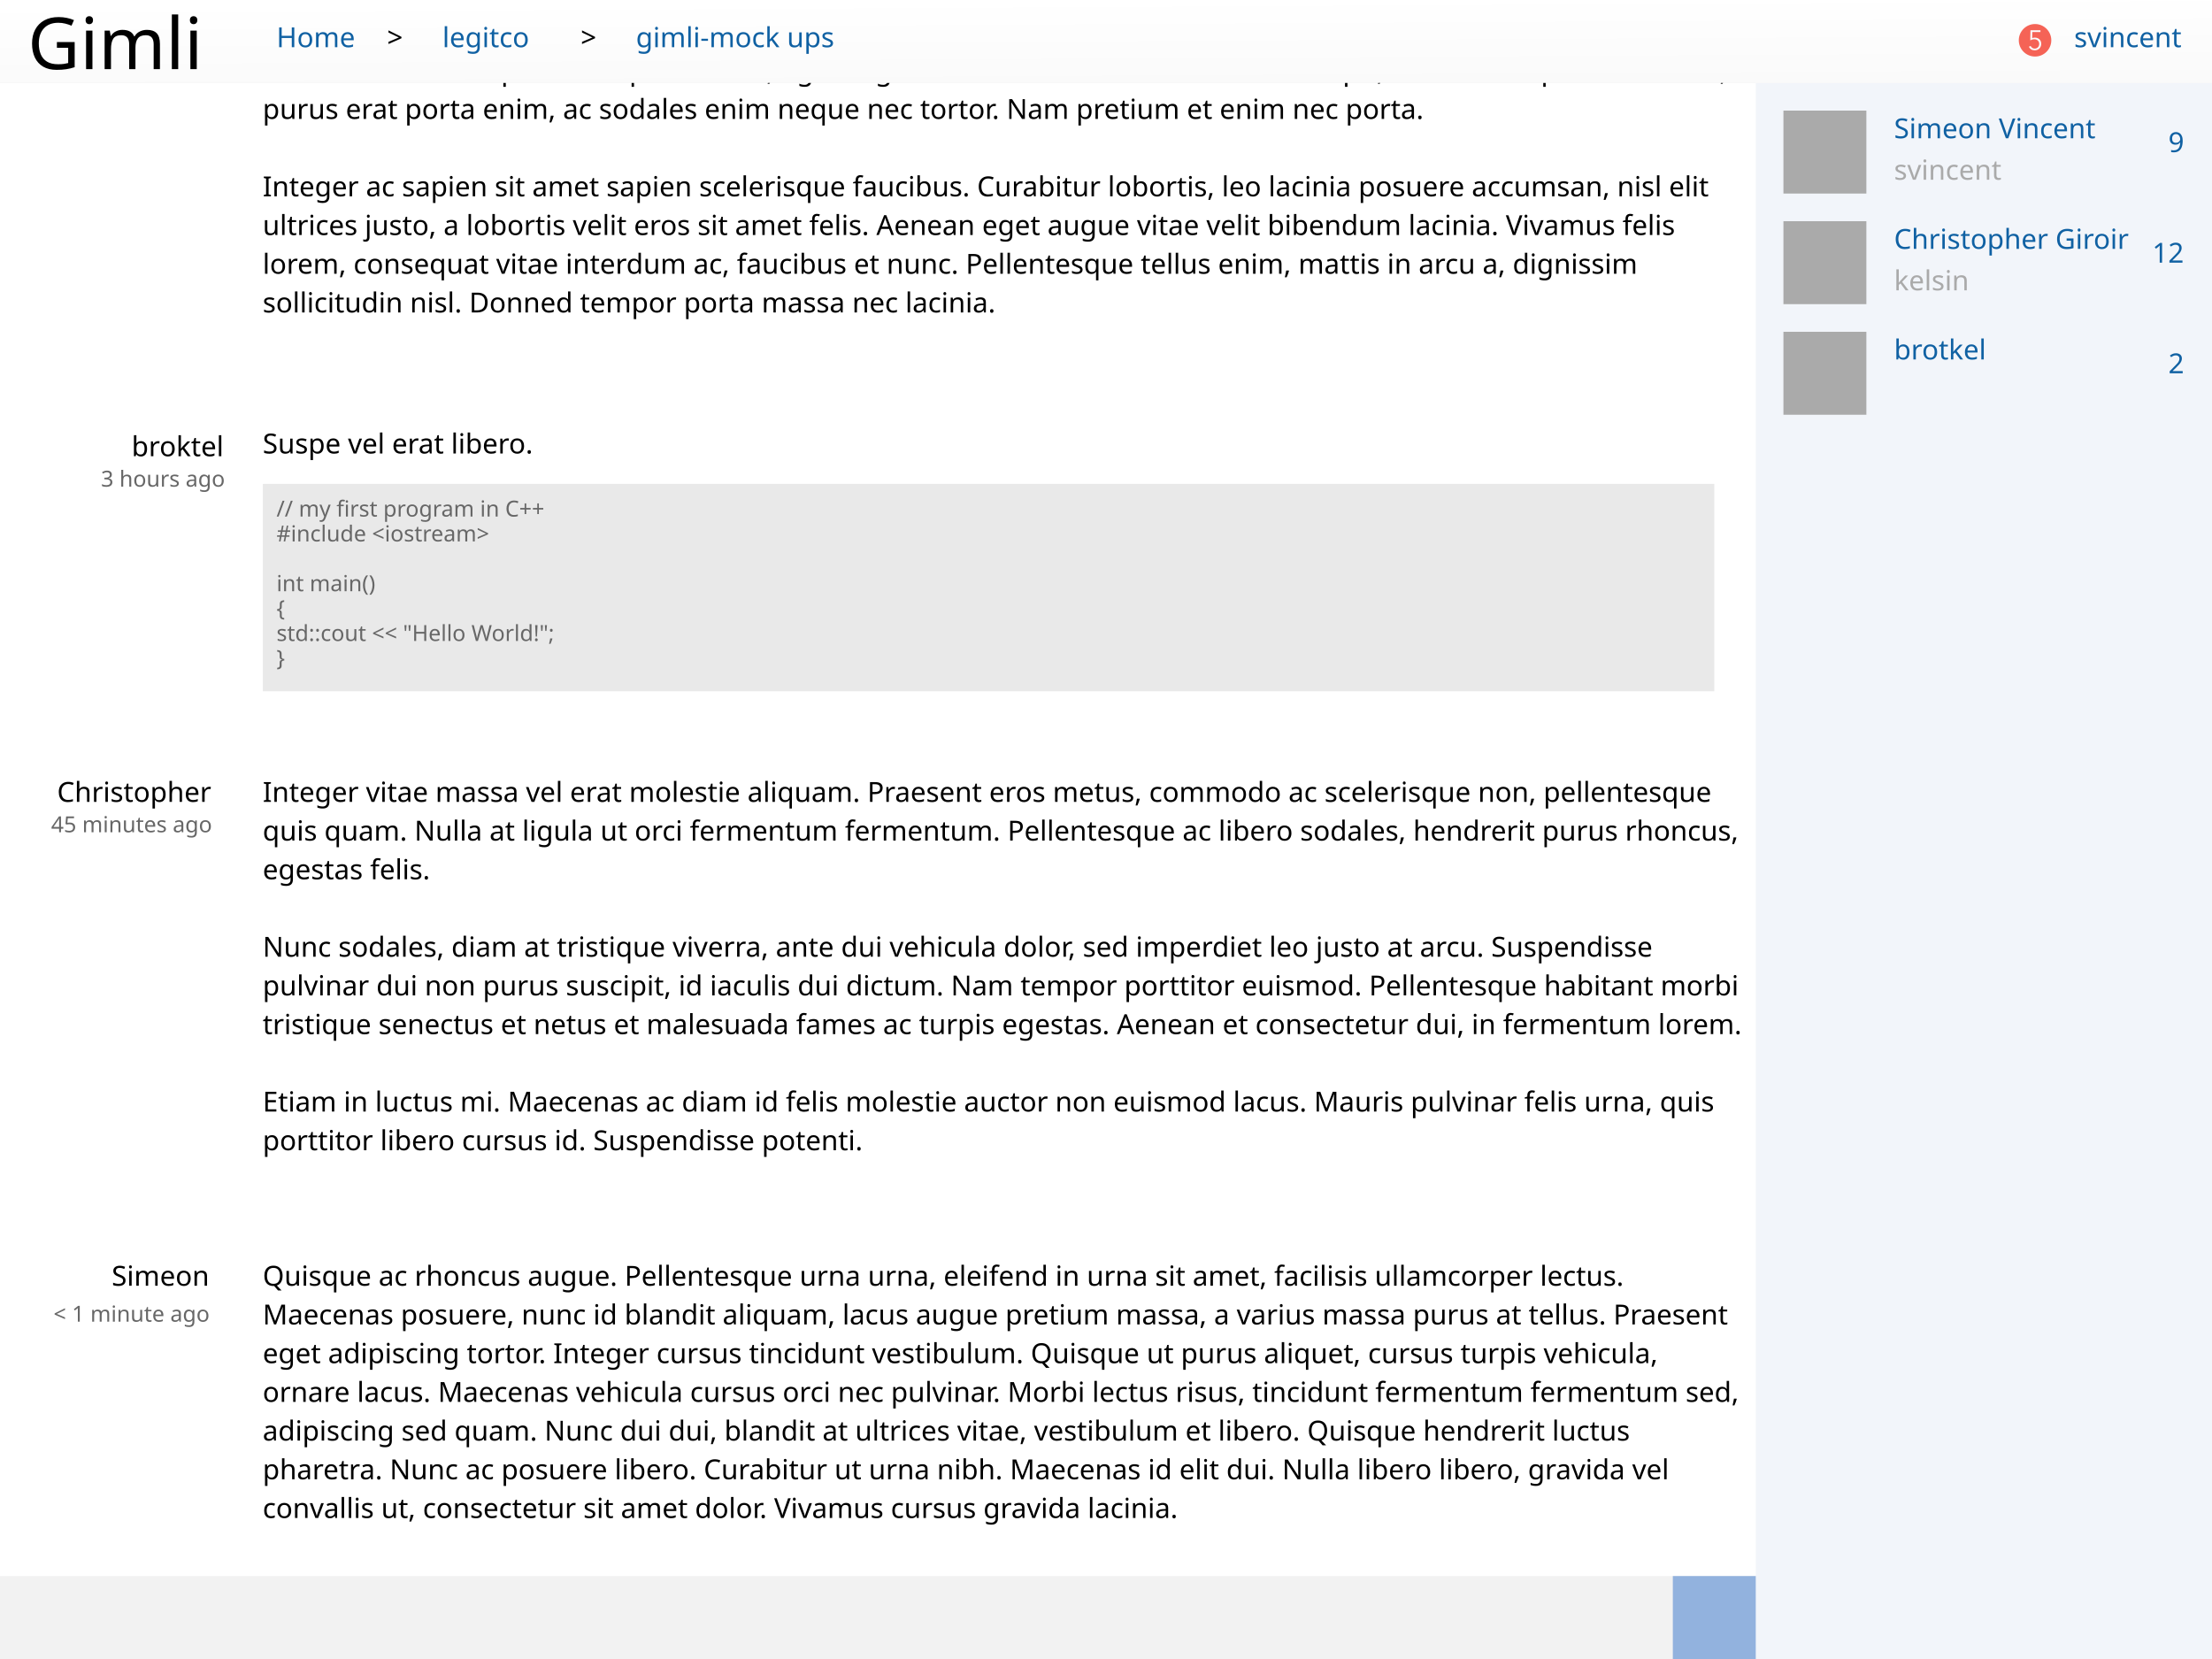
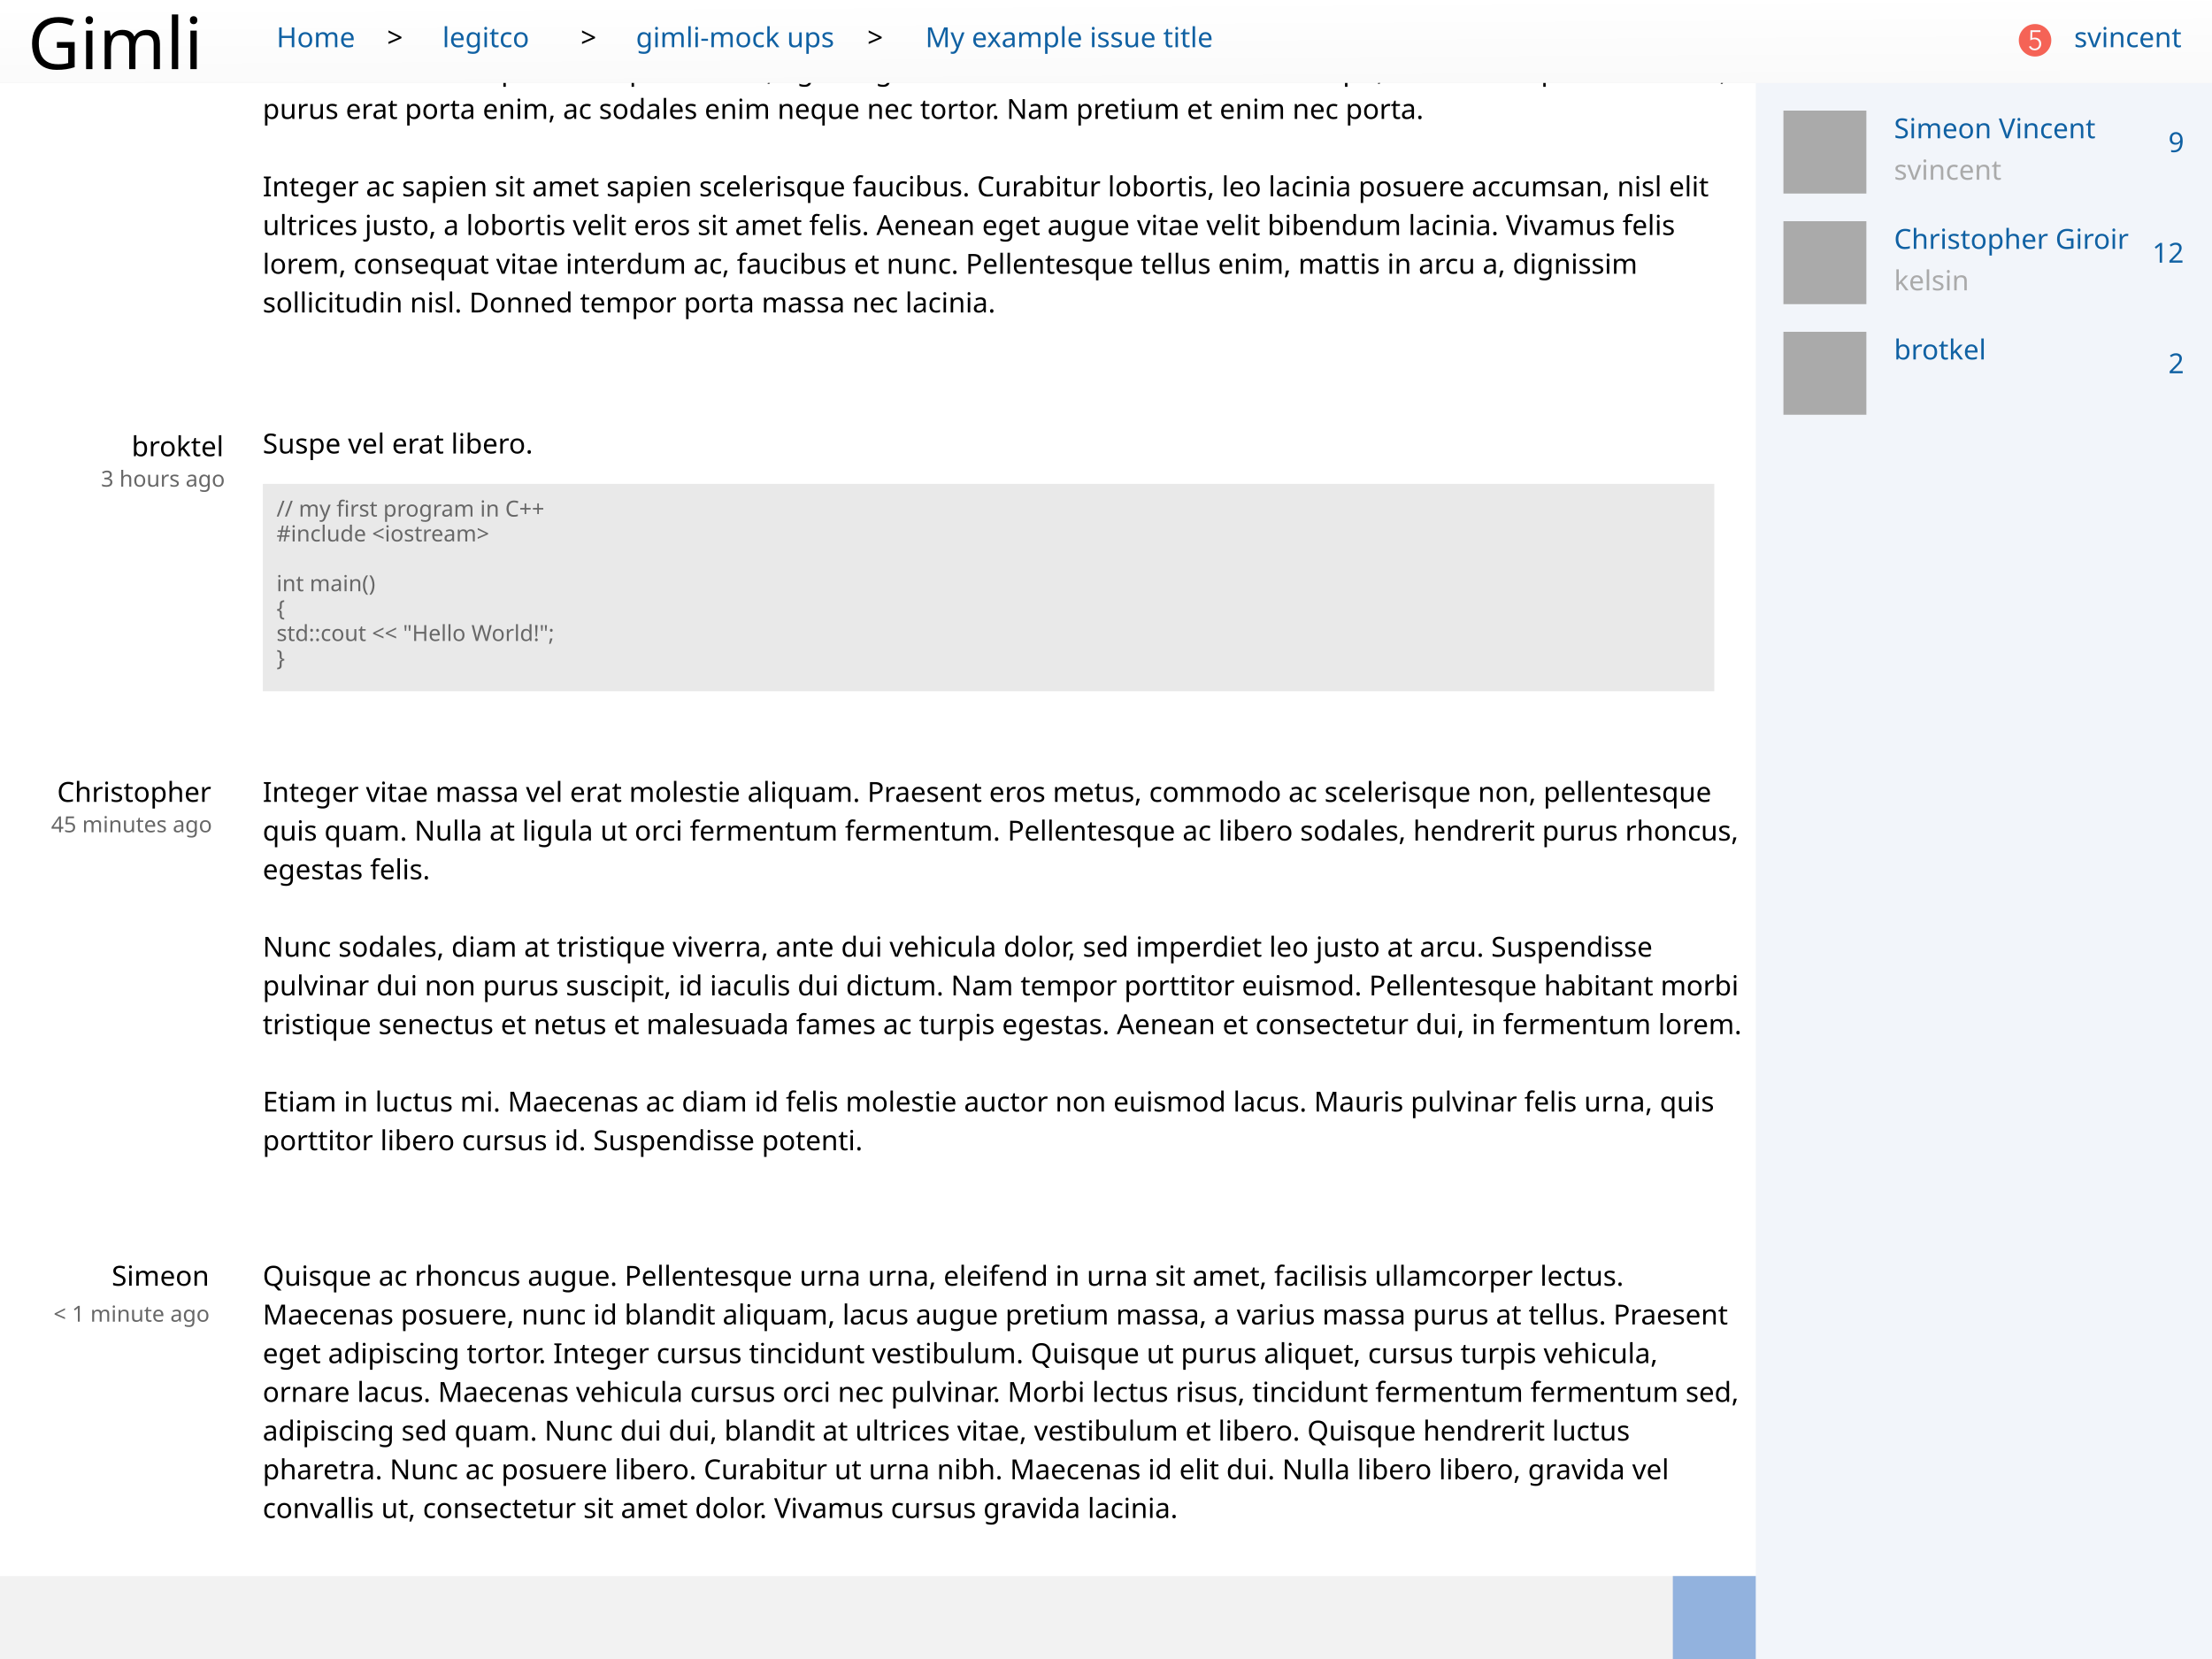
<svg xmlns="http://www.w3.org/2000/svg" version="1.1" x="0" y="0" width="800" height="600" viewBox="0, 0, 800, 600">
  <g id="Layer">
    <path d="M0,30 L800,30 L800,600 L0,600 L0,30 z" fill="#FFFFFF" />
    <path d="M0,570 L635,570 L635,600 L0,600 L0,570 z" fill="#F2F2F2" />
    <path d="M635.009,30 L800,30 L800,600 L635.009,600 L635.009,30 z" fill="#F2F5FA" />
    <path d="M605,570 L635,570 L635,600 L605,600 L605,570 z" fill="#92B2DE" />
  </g>
  <g id="Layer_2">
    <g>
      <path d="M645,40 L675,40 L675,70 L645,70 L645,40 z" fill="#AAAAAA" />
      <text transform="matrix(1, 0, 0, 1, 720.995, 47.5)">
        <tspan x="-35.995" y="2.5" font-family="AvenirNext-Regular" font-size="10" fill="#1061A3">Simeon Vincent</tspan>
      </text>
      <text transform="matrix(1, 0, 0, 1, 704.165, 62.5)">
        <tspan x="-19.165" y="2.5" font-family="AvenirNext-Regular" font-size="10" fill="#AAAAAA">svincent</tspan>
      </text>
-       <text transform="matrix(1, 0, 0, 1, 786.6, 52.5)">
-         <tspan x="-2.4" y="2.5" font-family="AvenirNext-Regular" font-size="10" fill="#1061A3">9</tspan>
+       <text transform="matrix(1, 0, 0, 1, 787.6, 52.5)">
+         <tspan x="-3.4" y="2.5" font-family="AvenirNext-Regular" font-size="10" fill="#1061A3">9</tspan>
      </text>
    </g>
    <g>
      <path d="M645,80 L675,80 L675,110 L645,110 L645,80 z" fill="#AAAAAA" />
      <text transform="matrix(1, 0, 0, 1, 726.885, 87.5)">
        <tspan x="-41.885" y="2.5" font-family="AvenirNext-Regular" font-size="10" fill="#1061A3">Christopher Giroir </tspan>
      </text>
      <text transform="matrix(1, 0, 0, 1, 698.455, 102.5)">
        <tspan x="-13.455" y="2.5" font-family="AvenirNext-Regular" font-size="10" fill="#AAAAAA">kelsin</tspan>
      </text>
-       <text transform="matrix(1, 0, 0, 1, 783.7, 92.5)">
-         <tspan x="-5.3" y="2.5" font-family="AvenirNext-Regular" font-size="10" fill="#1061A3">12</tspan>
+       <text transform="matrix(1, 0, 0, 1, 784.7, 92.5)">
+         <tspan x="-6.3" y="2.5" font-family="AvenirNext-Regular" font-size="10" fill="#1061A3">12</tspan>
      </text>
    </g>
    <g>
      <path d="M645,120 L675,120 L675,150 L645,150 L645,120 z" fill="#AAAAAA" />
      <text transform="matrix(1, 0, 0, 1, 701.615, 127.5)">
        <tspan x="-16.615" y="2.5" font-family="AvenirNext-Regular" font-size="10" fill="#1061A3">brotkel</tspan>
      </text>
-       <text transform="matrix(1, 0, 0, 1, 786.6, 132.5)">
-         <tspan x="-2.4" y="2.5" font-family="AvenirNext-Regular" font-size="10" fill="#1061A3">2</tspan>
+       <text transform="matrix(1, 0, 0, 1, 787.6, 132.5)">
+         <tspan x="-3.4" y="2.5" font-family="AvenirNext-Regular" font-size="10" fill="#1061A3">2</tspan>
      </text>
    </g>
  </g>
  <g id="Layer_3">
-     <text transform="matrix(1, 0, 0, 1, 57.195, 462.5)">
-       <tspan x="-16.805" y="2.5" font-family="AvenirNext-Regular" font-size="10" fill="#000000">Simeon</tspan>
+     <text transform="matrix(1, 0, 0, 1, 58.195, 462.5)">
+       <tspan x="-17.805" y="2.5" font-family="AvenirNext-Regular" font-size="10" fill="#000000">Simeon</tspan>
    </text>
-     <text transform="matrix(1, 0, 0, 1, 47.325, 287.5)">
-       <tspan x="-26.675" y="2.5" font-family="AvenirNext-Regular" font-size="10" fill="#000000">Christopher</tspan>
+     <text transform="matrix(1, 0, 0, 1, 48.325, 287.5)">
+       <tspan x="-27.675" y="2.5" font-family="AvenirNext-Regular" font-size="10" fill="#000000">Christopher</tspan>
    </text>
-     <text transform="matrix(1, 0, 0, 1, 63.295, 162.5)">
-       <tspan x="-15.705" y="2.5" font-family="AvenirNext-Regular" font-size="10" fill="#000000">broktel</tspan>
+     <text transform="matrix(1, 0, 0, 1, 64.295, 162.5)">
+       <tspan x="-16.705" y="2.5" font-family="AvenirNext-Regular" font-size="10" fill="#000000">broktel</tspan>
    </text>
-     <text transform="matrix(1, 0, 0, 1, 57.756, 174)">
-       <tspan x="-21.244" y="2" font-family="AvenirNext-Regular" font-size="8" fill="#676767">3 hours ago</tspan>
+     <text transform="matrix(1, 0, 0, 1, 58.756, 174)">
+       <tspan x="-22.244" y="2" font-family="AvenirNext-Regular" font-size="8" fill="#676767">3 hours ago</tspan>
    </text>
-     <text transform="matrix(1, 0, 0, 1, 46.24, 299)">
-       <tspan x="-27.76" y="2" font-family="AvenirNext-Regular" font-size="8" fill="#676767">45 minutes ago</tspan>
+     <text transform="matrix(1, 0, 0, 1, 47.24, 299)">
+       <tspan x="-28.76" y="2" font-family="AvenirNext-Regular" font-size="8" fill="#676767">45 minutes ago</tspan>
    </text>
-     <text transform="matrix(1, 0, 0, 1, 43.044, 476)">
-       <tspan x="-23.7" y="2" font-family="AvenirNext-Regular" font-size="8" fill="#676767">&lt; 1 minute ago</tspan>
+     <text transform="matrix(1, 0, 0, 1, 47.672, 476)">
+       <tspan x="-28.328" y="2" font-family="AvenirNext-Regular" font-size="8" fill="#676767">&lt; 1 minute ago</tspan>
    </text>
    <g>
      <text transform="matrix(1, 0, 0, 1, 331.75, 462.5)">
        <tspan x="-236.75" y="2.5" font-family="AvenirNext-Regular" font-size="10" fill="#000000">Quisque ac rhoncus augue. Pellentesque urna urna, eleifend in urna sit amet, facilisis ullamcorper lectus. </tspan>
      </text>
      <text transform="matrix(1, 0, 0, 1, 349.135, 476.5)">
        <tspan x="-254.135" y="2.5" font-family="AvenirNext-Regular" font-size="10" fill="#000000">Maecenas posuere, nunc id blandit aliquam, lacus augue pretium massa, a varius massa purus at tellus. Praesent </tspan>
      </text>
      <text transform="matrix(1, 0, 0, 1, 338.09, 490.5)">
        <tspan x="-243.09" y="2.5" font-family="AvenirNext-Regular" font-size="10" fill="#000000">eget adipiscing tortor. Integer cursus tincidunt vestibulum. Quisque ut purus aliquet, cursus turpis vehicula, </tspan>
      </text>
      <text transform="matrix(1, 0, 0, 1, 351.785, 504.5)">
        <tspan x="-256.785" y="2.5" font-family="AvenirNext-Regular" font-size="10" fill="#000000">ornare lacus. Maecenas vehicula cursus orci nec pulvinar. Morbi lectus risus, tincidunt fermentum fermentum sed, </tspan>
      </text>
      <text transform="matrix(1, 0, 0, 1, 334.79, 518.5)">
        <tspan x="-239.79" y="2.5" font-family="AvenirNext-Regular" font-size="10" fill="#000000">adipiscing sed quam. Nunc dui dui, blandit at ultrices vitae, vestibulum et libero. Quisque hendrerit luctus </tspan>
      </text>
      <text transform="matrix(1, 0, 0, 1, 341.85, 532.5)">
        <tspan x="-246.85" y="2.5" font-family="AvenirNext-Regular" font-size="10" fill="#000000">pharetra. Nunc ac posuere libero. Curabitur ut urna nibh. Maecenas id elit dui. Nulla libero libero, gravida vel </tspan>
      </text>
      <text transform="matrix(1, 0, 0, 1, 254.88, 546.5)">
        <tspan x="-159.88" y="2.5" font-family="AvenirNext-Regular" font-size="10" fill="#000000">convallis ut, consectetur sit amet dolor. Vivamus cursus gravida lacinia.</tspan>
      </text>
    </g>
    <path d="M95.077,175 L620,175 L620,250 L95.077,250 L95.077,175 z" fill="#E9E9E9" />
    <g>
      <text transform="matrix(1, 0, 0, 1, 348.015, 287.5)">
        <tspan x="-253.015" y="2.5" font-family="AvenirNext-Regular" font-size="10" fill="#000000">Integer vitae massa vel erat molestie aliquam. Praesent eros metus, commodo ac scelerisque non, pellentesque </tspan>
      </text>
      <text transform="matrix(1, 0, 0, 1, 351.26, 301.5)">
        <tspan x="-256.26" y="2.5" font-family="AvenirNext-Regular" font-size="10" fill="#000000">quis quam. Nulla at ligula ut orci fermentum fermentum. Pellentesque ac libero sodales, hendrerit purus rhoncus, </tspan>
      </text>
      <text transform="matrix(1, 0, 0, 1, 124.69, 315.5)">
        <tspan x="-29.69" y="2.5" font-family="AvenirNext-Regular" font-size="10" fill="#000000">egestas felis.</tspan>
      </text>
      <text transform="matrix(1, 0, 0, 1, 338.89, 343.5)">
        <tspan x="-243.89" y="2.5" font-family="AvenirNext-Regular" font-size="10" fill="#000000">Nunc sodales, diam at tristique viverra, ante dui vehicula dolor, sed imperdiet leo justo at arcu. Suspendisse </tspan>
      </text>
      <text transform="matrix(1, 0, 0, 1, 352.305, 357.5)">
        <tspan x="-257.305" y="2.5" font-family="AvenirNext-Regular" font-size="10" fill="#000000">pulvinar dui non purus suscipit, id iaculis dui dictum. Nam tempor porttitor euismod. Pellentesque habitant morbi </tspan>
      </text>
      <text transform="matrix(1, 0, 0, 1, 352.14, 371.5)">
        <tspan x="-257.14" y="2.5" font-family="AvenirNext-Regular" font-size="10" fill="#000000">tristique senectus et netus et malesuada fames ac turpis egestas. Aenean et consectetur dui, in fermentum lorem.</tspan>
      </text>
      <text transform="matrix(1, 0, 0, 1, 347.735, 399.5)">
        <tspan x="-252.735" y="2.5" font-family="AvenirNext-Regular" font-size="10" fill="#000000">Etiam in luctus mi. Maecenas ac diam id felis molestie auctor non euismod lacus. Mauris pulvinar felis urna, quis </tspan>
      </text>
      <text transform="matrix(1, 0, 0, 1, 200.31, 413.5)">
        <tspan x="-105.31" y="2.5" font-family="AvenirNext-Regular" font-size="10" fill="#000000">porttitor libero cursus id. Suspendisse potenti.</tspan>
      </text>
    </g>
    <g>
      <text transform="matrix(1, 0, 0, 1, 162.91, 184.816)">
        <tspan x="-62.91" y="2" font-family="CourierNewPSMT" font-size="8" fill="#676767">// my first program in C++</tspan>
      </text>
-       <text transform="matrix(1, 0, 0, 1, 160.51, 193.816)">
-         <tspan x="-60.51" y="2" font-family="CourierNewPSMT" font-size="8" fill="#676767">#include &lt;iostream&gt;</tspan>
+       <text transform="matrix(1, 0, 0, 1, 146.107, 193.816)">
+         <tspan x="-46.107" y="2" font-family="CourierNewPSMT" font-size="8" fill="#676767">#include &lt;iostream&gt;</tspan>
      </text>
      <text transform="matrix(1, 0, 0, 1, 124.504, 211.816)">
        <tspan x="-24.504" y="2" font-family="CourierNewPSMT" font-size="8" fill="#676767">int main()</tspan>
      </text>
      <text transform="matrix(1, 0, 0, 1, 102.9, 220.816)">
        <tspan x="-2.9" y="2" font-family="CourierNewPSMT" font-size="8" fill="#676767">{</tspan>
      </text>
-       <text transform="matrix(1, 0, 0, 1, 208.518, 229.816)">
-         <tspan x="-108.518" y="2" font-family="CourierNewPSMT" font-size="8" fill="#676767"> std::cout &lt;&lt; "Hello World!";</tspan>
+       <text transform="matrix(1, 0, 0, 1, 170.111, 229.816)">
+         <tspan x="-70.111" y="2" font-family="CourierNewPSMT" font-size="8" fill="#676767"> std::cout &lt;&lt; "Hello World!";</tspan>
      </text>
      <text transform="matrix(1, 0, 0, 1, 102.9, 238.816)">
        <tspan x="-2.9" y="2" font-family="CourierNewPSMT" font-size="8" fill="#676767">}</tspan>
      </text>
    </g>
    <text transform="matrix(1, 0, 0, 1, 143.005, 161.5)">
      <tspan x="-48.005" y="2.5" font-family="AvenirNext-Regular" font-size="10" fill="#000000">Suspe vel erat libero. </tspan>
    </text>
    <g>
      <text transform="matrix(1, 0, 0, 1, 349.51, 26.5)">
        <tspan x="-254.51" y="2.5" font-family="AvenirNext-Regular" font-size="10" fill="#000000">Vestibulum luctus pellentesque mauris, eget sagittis velit cursus at. Maecenas suscipit, nisl non aliquam rhoncus, </tspan>
      </text>
      <text transform="matrix(1, 0, 0, 1, 298.105, 40.5)">
        <tspan x="-203.105" y="2.5" font-family="AvenirNext-Regular" font-size="10" fill="#000000">purus erat porta enim, ac sodales enim neque nec tortor. Nam pretium et enim nec porta.</tspan>
      </text>
      <text transform="matrix(1, 0, 0, 1, 347.935, 68.5)">
        <tspan x="-252.935" y="2.5" font-family="AvenirNext-Regular" font-size="10" fill="#000000">Integer ac sapien sit amet sapien scelerisque faucibus. Curabitur lobortis, leo lacinia posuere accumsan, nisl elit </tspan>
      </text>
      <text transform="matrix(1, 0, 0, 1, 341.49, 82.5)">
        <tspan x="-246.49" y="2.5" font-family="AvenirNext-Regular" font-size="10" fill="#000000">ultrices justo, a lobortis velit eros sit amet felis. Aenean eget augue vitae velit bibendum lacinia. Vivamus felis </tspan>
      </text>
      <text transform="matrix(1, 0, 0, 1, 333.575, 96.5)">
        <tspan x="-238.575" y="2.5" font-family="AvenirNext-Regular" font-size="10" fill="#000000">lorem, consequat vitae interdum ac, faucibus et nunc. Pellentesque tellus enim, mattis in arcu a, dignissim </tspan>
      </text>
      <text transform="matrix(1, 0, 0, 1, 223.735, 110.5)">
        <tspan x="-128.735" y="2.5" font-family="AvenirNext-Regular" font-size="10" fill="#000000">sollicitudin nisl. Donned tempor porta massa nec lacinia.</tspan>
      </text>
    </g>
  </g>
  <g id="Layer_4">
    <path d="M0,30 L800,30 L800,0 L0,0 L0,30 z" fill="url(#Gradient_1)" />
    <text transform="matrix(1, 0, 0, 1, 41.83, 16.5)">
      <tspan x="-31.83" y="8.5" font-family="STHeitiSC-Light" font-size="26" fill="#000000">Gimli</tspan>
    </text>
    <text transform="matrix(1, 0, 0, 1, 769.293, 14.57)">
      <tspan x="-19.165" y="2.5" font-family="AvenirNext-Regular" font-size="10" fill="#1061A3">svincent</tspan>
    </text>
    <text transform="matrix(1, 0, 0, 1, 114.42, 14.57)">
      <tspan x="-14.42" y="2.5" font-family="AvenirNext-Regular" font-size="10" fill="#1061A3">Home</tspan>
    </text>
-     <text transform="matrix(1, 0, 0, 1, 150.265, 14.57)">
-       <tspan x="-10.265" y="2.5" font-family="AvenirNext-Regular" font-size="10" fill="#000000">&gt;</tspan>
+     <text transform="matrix(1, 0, 0, 1, 143.83, 14.57)">
+       <tspan x="-3.83" y="2.5" font-family="AvenirNext-Regular" font-size="10" fill="#000000">&gt;</tspan>
    </text>
    <text transform="matrix(1, 0, 0, 1, 176.17, 14.57)">
      <tspan x="-16.17" y="2.5" font-family="AvenirNext-Regular" font-size="10" fill="#1061A3">legitco</tspan>
    </text>
-     <text transform="matrix(1, 0, 0, 1, 220.265, 14.57)">
-       <tspan x="-10.265" y="2.5" font-family="AvenirNext-Regular" font-size="10" fill="#000000">&gt;</tspan>
+     <text transform="matrix(1, 0, 0, 1, 213.83, 14.57)">
+       <tspan x="-3.83" y="2.5" font-family="AvenirNext-Regular" font-size="10" fill="#000000">&gt;</tspan>
    </text>
    <text transform="matrix(1, 0, 0, 1, 265.505, 14.57)">
      <tspan x="-35.505" y="2.5" font-family="AvenirNext-Regular" font-size="10" fill="#1061A3">gimli-mock ups</tspan>
+     </text>
+     <text transform="matrix(1, 0, 0, 1, 408.672, 14.57)">
+       <tspan x="-74.005" y="2.5" font-family="AvenirNext-Regular" font-size="10" fill="#1061A3">My example issue title</tspan>
    </text>
    <g>
      <path d="M730.128,14.57 C730.128,11.325 732.759,8.694 736.004,8.694 C739.249,8.694 741.88,11.325 741.88,14.57 C741.88,17.816 739.249,20.447 736.004,20.447 C732.759,20.447 730.128,17.816 730.128,14.57 z" fill="#F56356" />
      <path d="M737.959,11.58 L735.009,11.58 L734.959,13.77 C735.112,13.717 735.274,13.677 735.444,13.65 C735.614,13.624 735.779,13.61 735.939,13.61 C736.272,13.61 736.579,13.664 736.859,13.77 C737.139,13.877 737.382,14.029 737.589,14.225 C737.796,14.422 737.956,14.657 738.069,14.93 C738.182,15.204 738.239,15.504 738.239,15.83 C738.239,16.17 738.182,16.485 738.069,16.775 C737.956,17.065 737.796,17.315 737.589,17.525 C737.382,17.735 737.134,17.9 736.844,18.02 C736.554,18.14 736.236,18.2 735.889,18.2 C735.376,18.2 734.942,18.084 734.589,17.85 C734.236,17.617 733.962,17.304 733.769,16.91 L734.419,16.62 C734.546,16.914 734.737,17.147 734.994,17.32 C735.251,17.494 735.536,17.58 735.849,17.58 C736.089,17.58 736.311,17.539 736.514,17.455 C736.717,17.372 736.892,17.255 737.039,17.105 C737.186,16.955 737.301,16.777 737.384,16.57 C737.467,16.364 737.509,16.14 737.509,15.9 C737.509,15.64 737.464,15.405 737.374,15.195 C737.284,14.985 737.161,14.807 737.004,14.66 C736.847,14.514 736.662,14.4 736.449,14.32 C736.236,14.24 736.002,14.2 735.749,14.2 C735.496,14.2 735.244,14.235 734.994,14.305 C734.744,14.375 734.506,14.47 734.279,14.59 L734.349,10.94 L737.959,10.94 L737.959,11.58 z" fill="#FBFBFB" />
    </g>
+     <text transform="matrix(1, 0, 0, 1, 317.5, 14.57)">
+       <tspan x="-3.83" y="2.5" font-family="AvenirNext-Regular" font-size="10" fill="#000000">&gt;</tspan>
+     </text>
  </g>
  <defs>
    <linearGradient id="Gradient_1" gradientUnits="userSpaceOnUse" x1="409.863" y1="-0.624" x2="410.035" y2="30.4">
      <stop offset="0" stop-color="#FFFFFF" />
      <stop offset="1" stop-color="#FAFAFA" />
    </linearGradient>
  </defs>
</svg>
